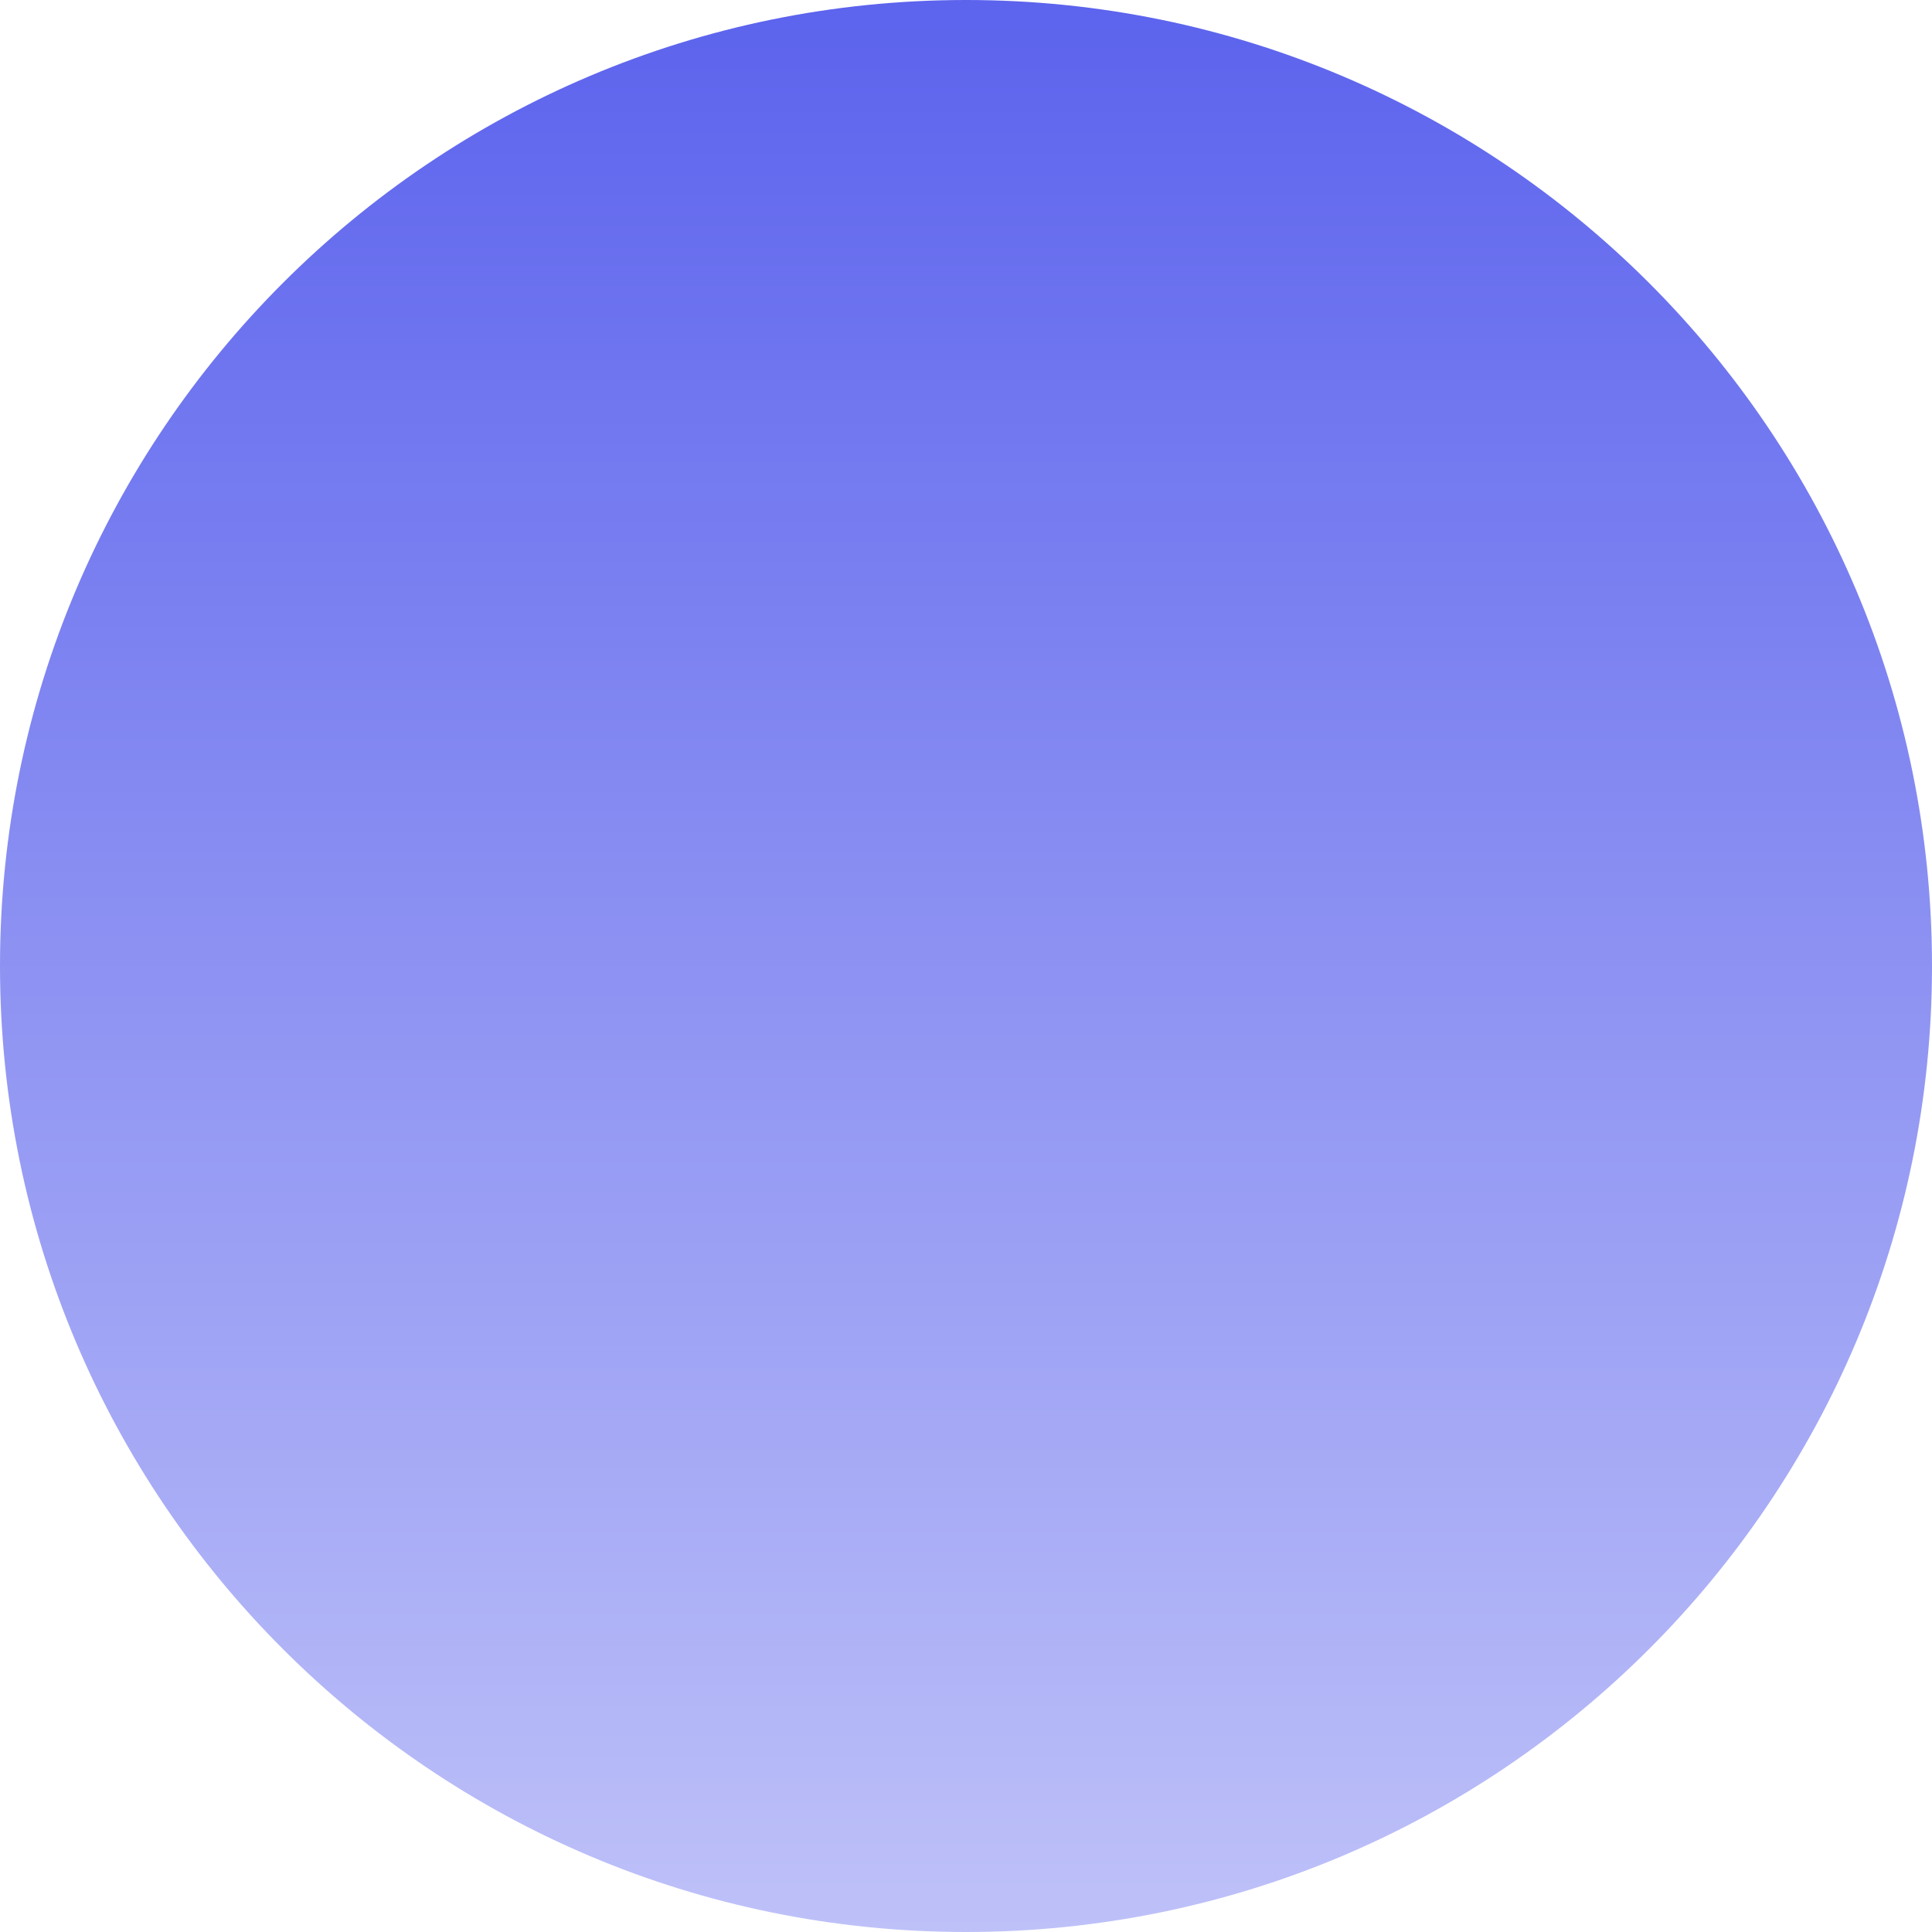
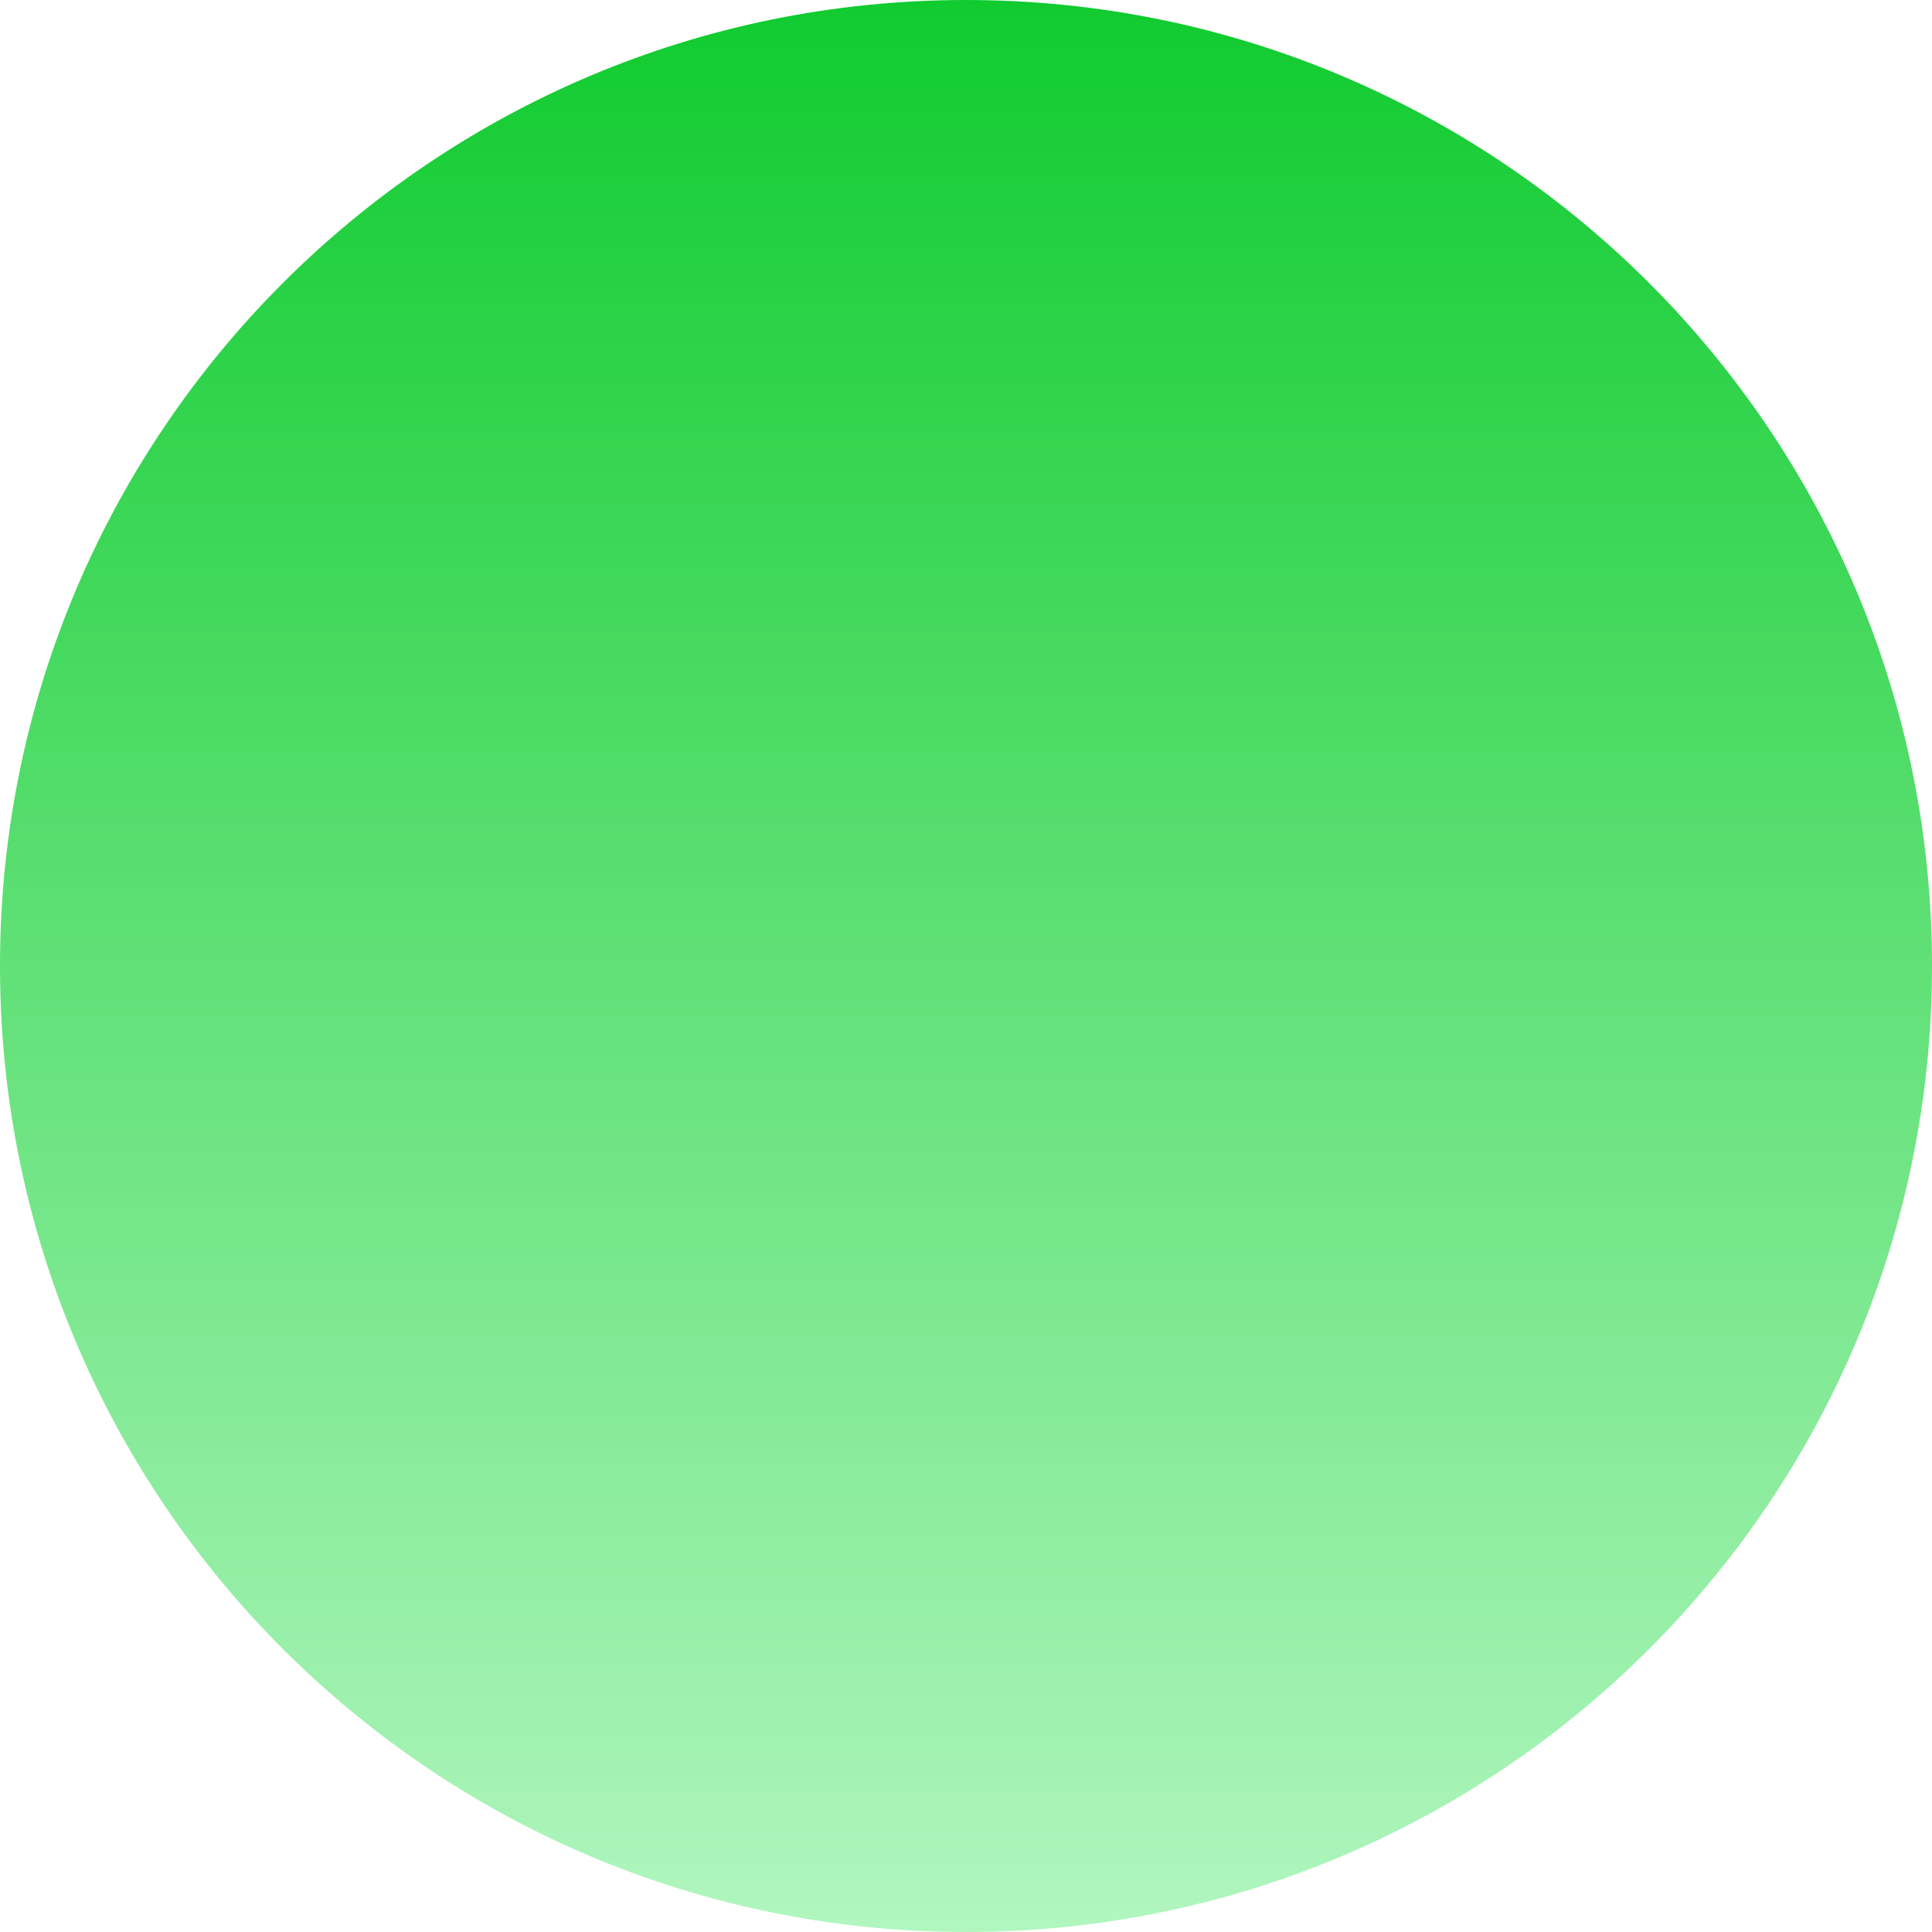
<svg xmlns="http://www.w3.org/2000/svg" width="44" height="44" viewBox="0 0 44 44" fill="none">
  <circle cx="22" cy="22" r="22" fill="url(#paint0_linear_147_168)" />
  <defs>
    <linearGradient id="paint0_linear_147_168" x1="22" y1="0" x2="22" y2="44" gradientUnits="userSpaceOnUse">
-       <stop stop-color="#5C63ED" />
-       <stop offset="1" stop-color="#BEC1F8" />
+       <stop stop-color="#10CB2F" />
+       <stop offset="1" stop-color="#B1F6BF" />
    </linearGradient>
  </defs>
</svg>
